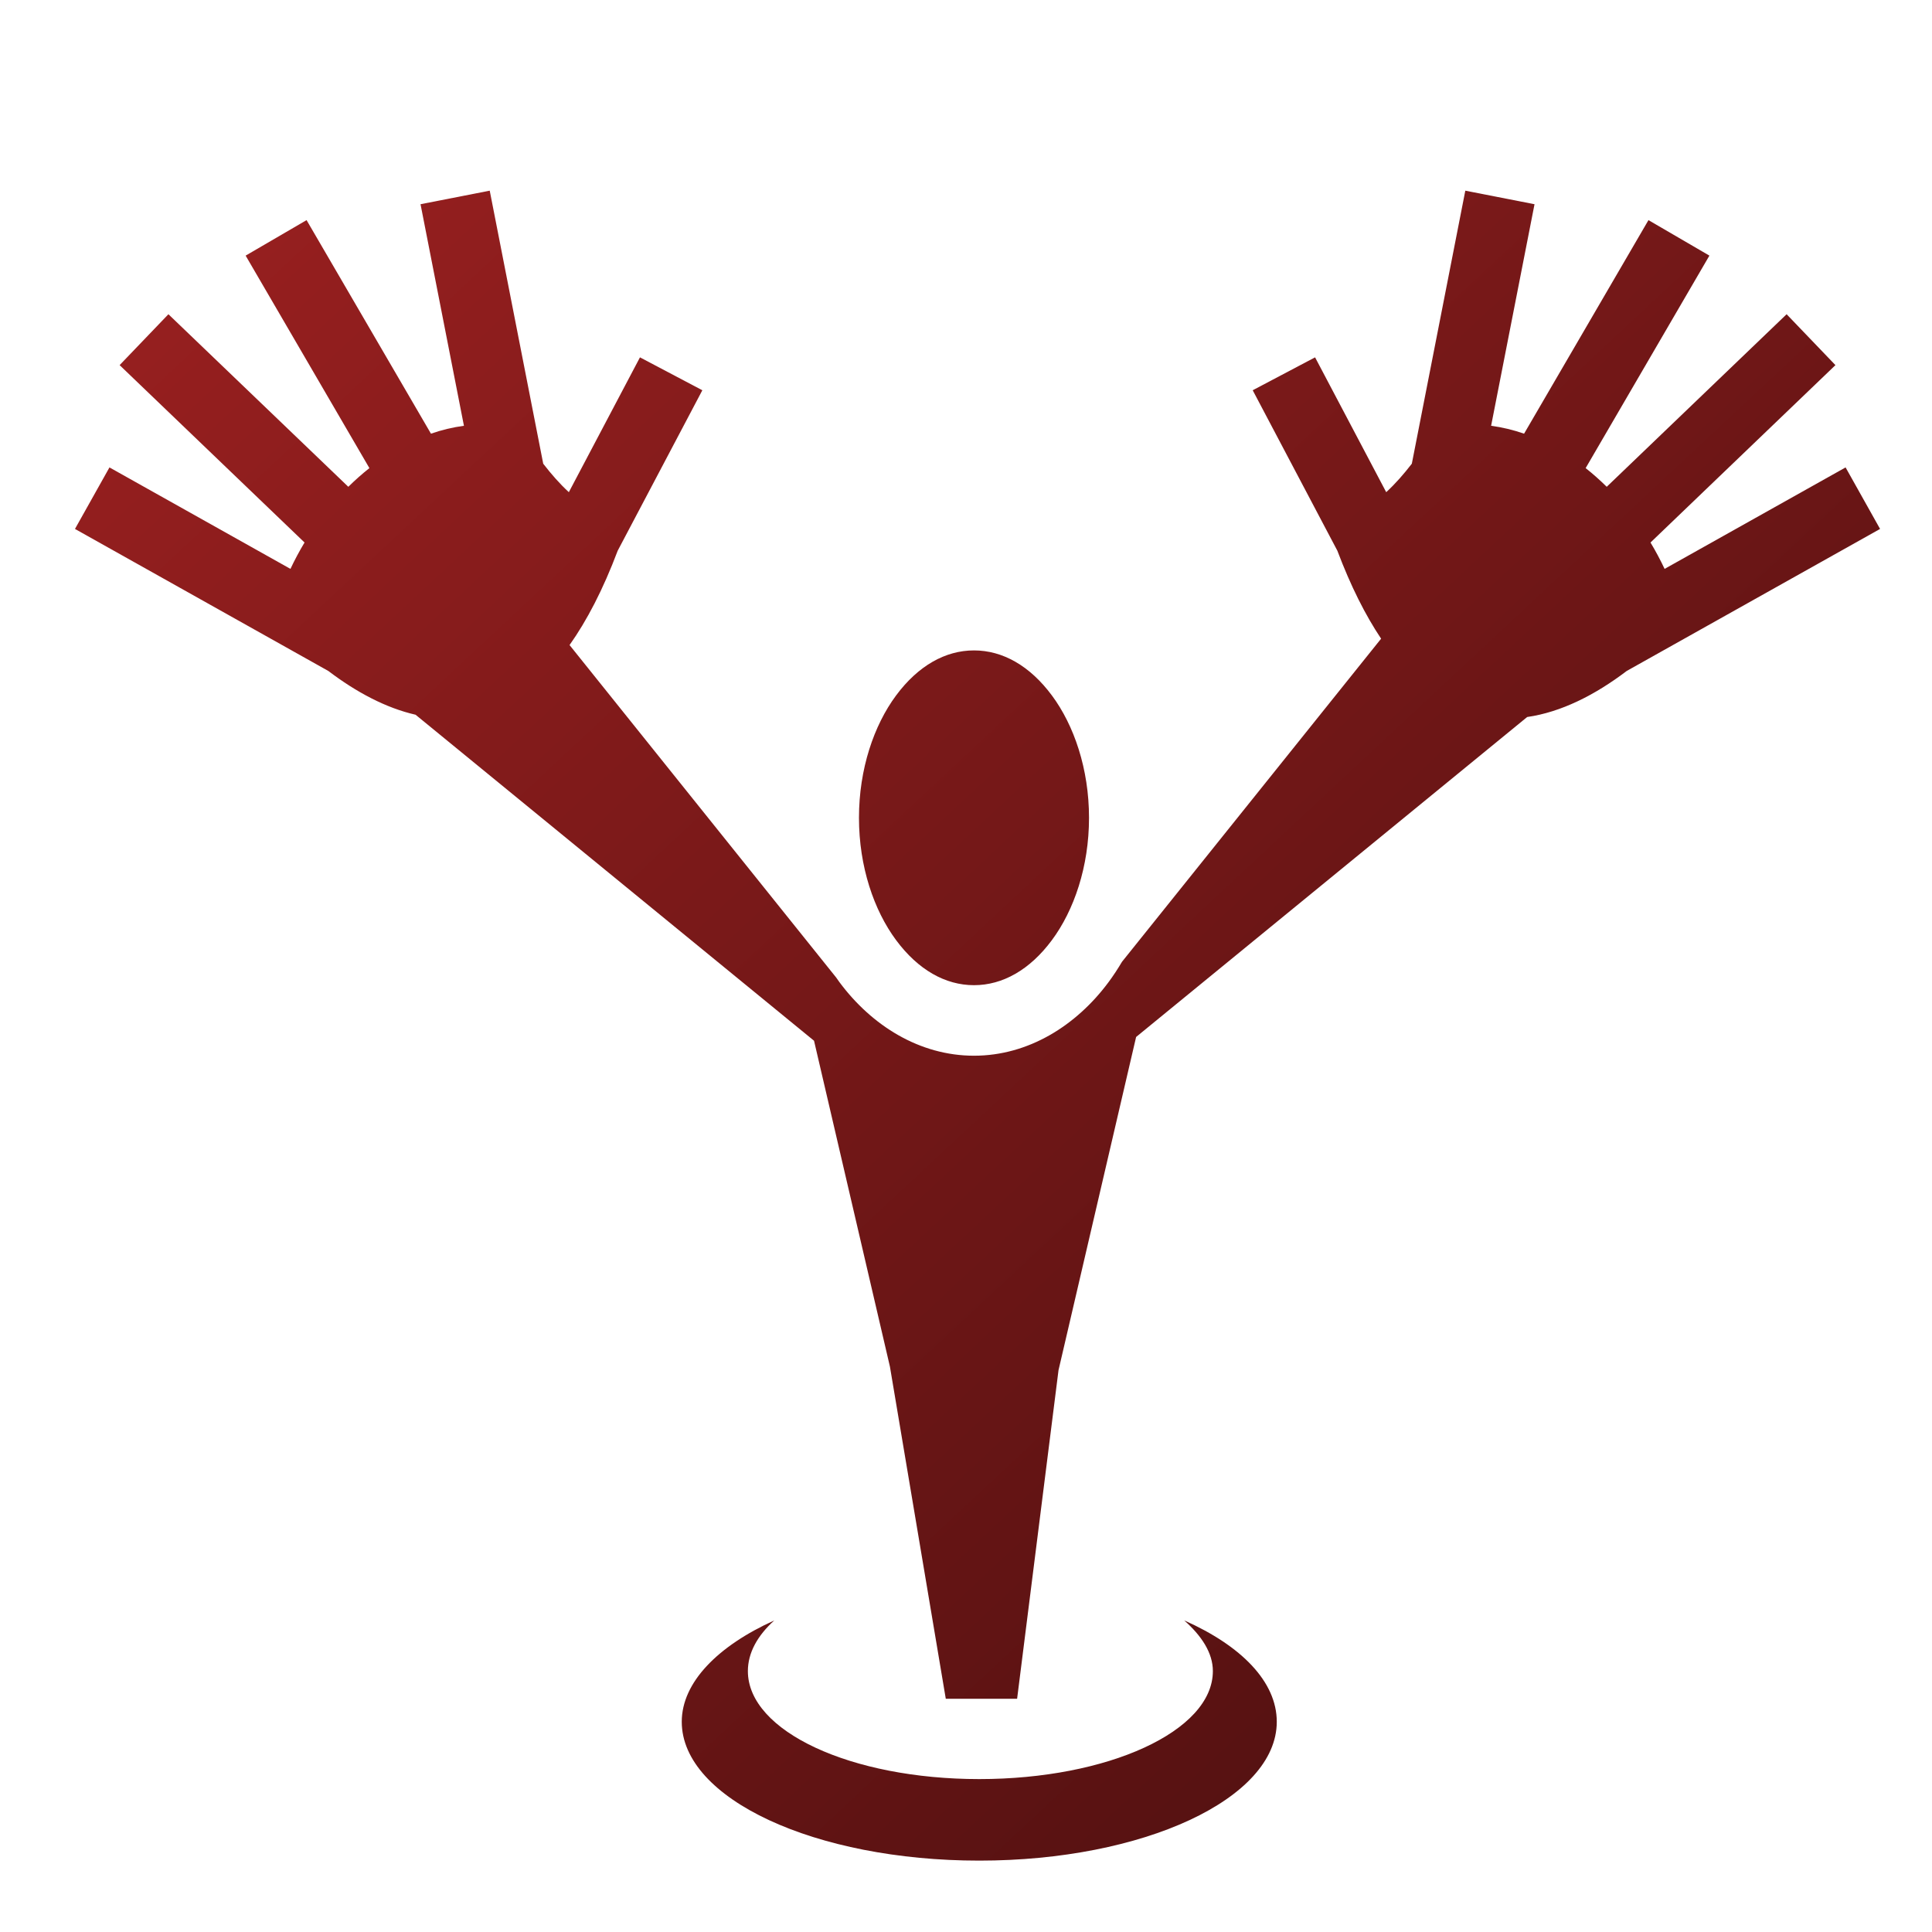
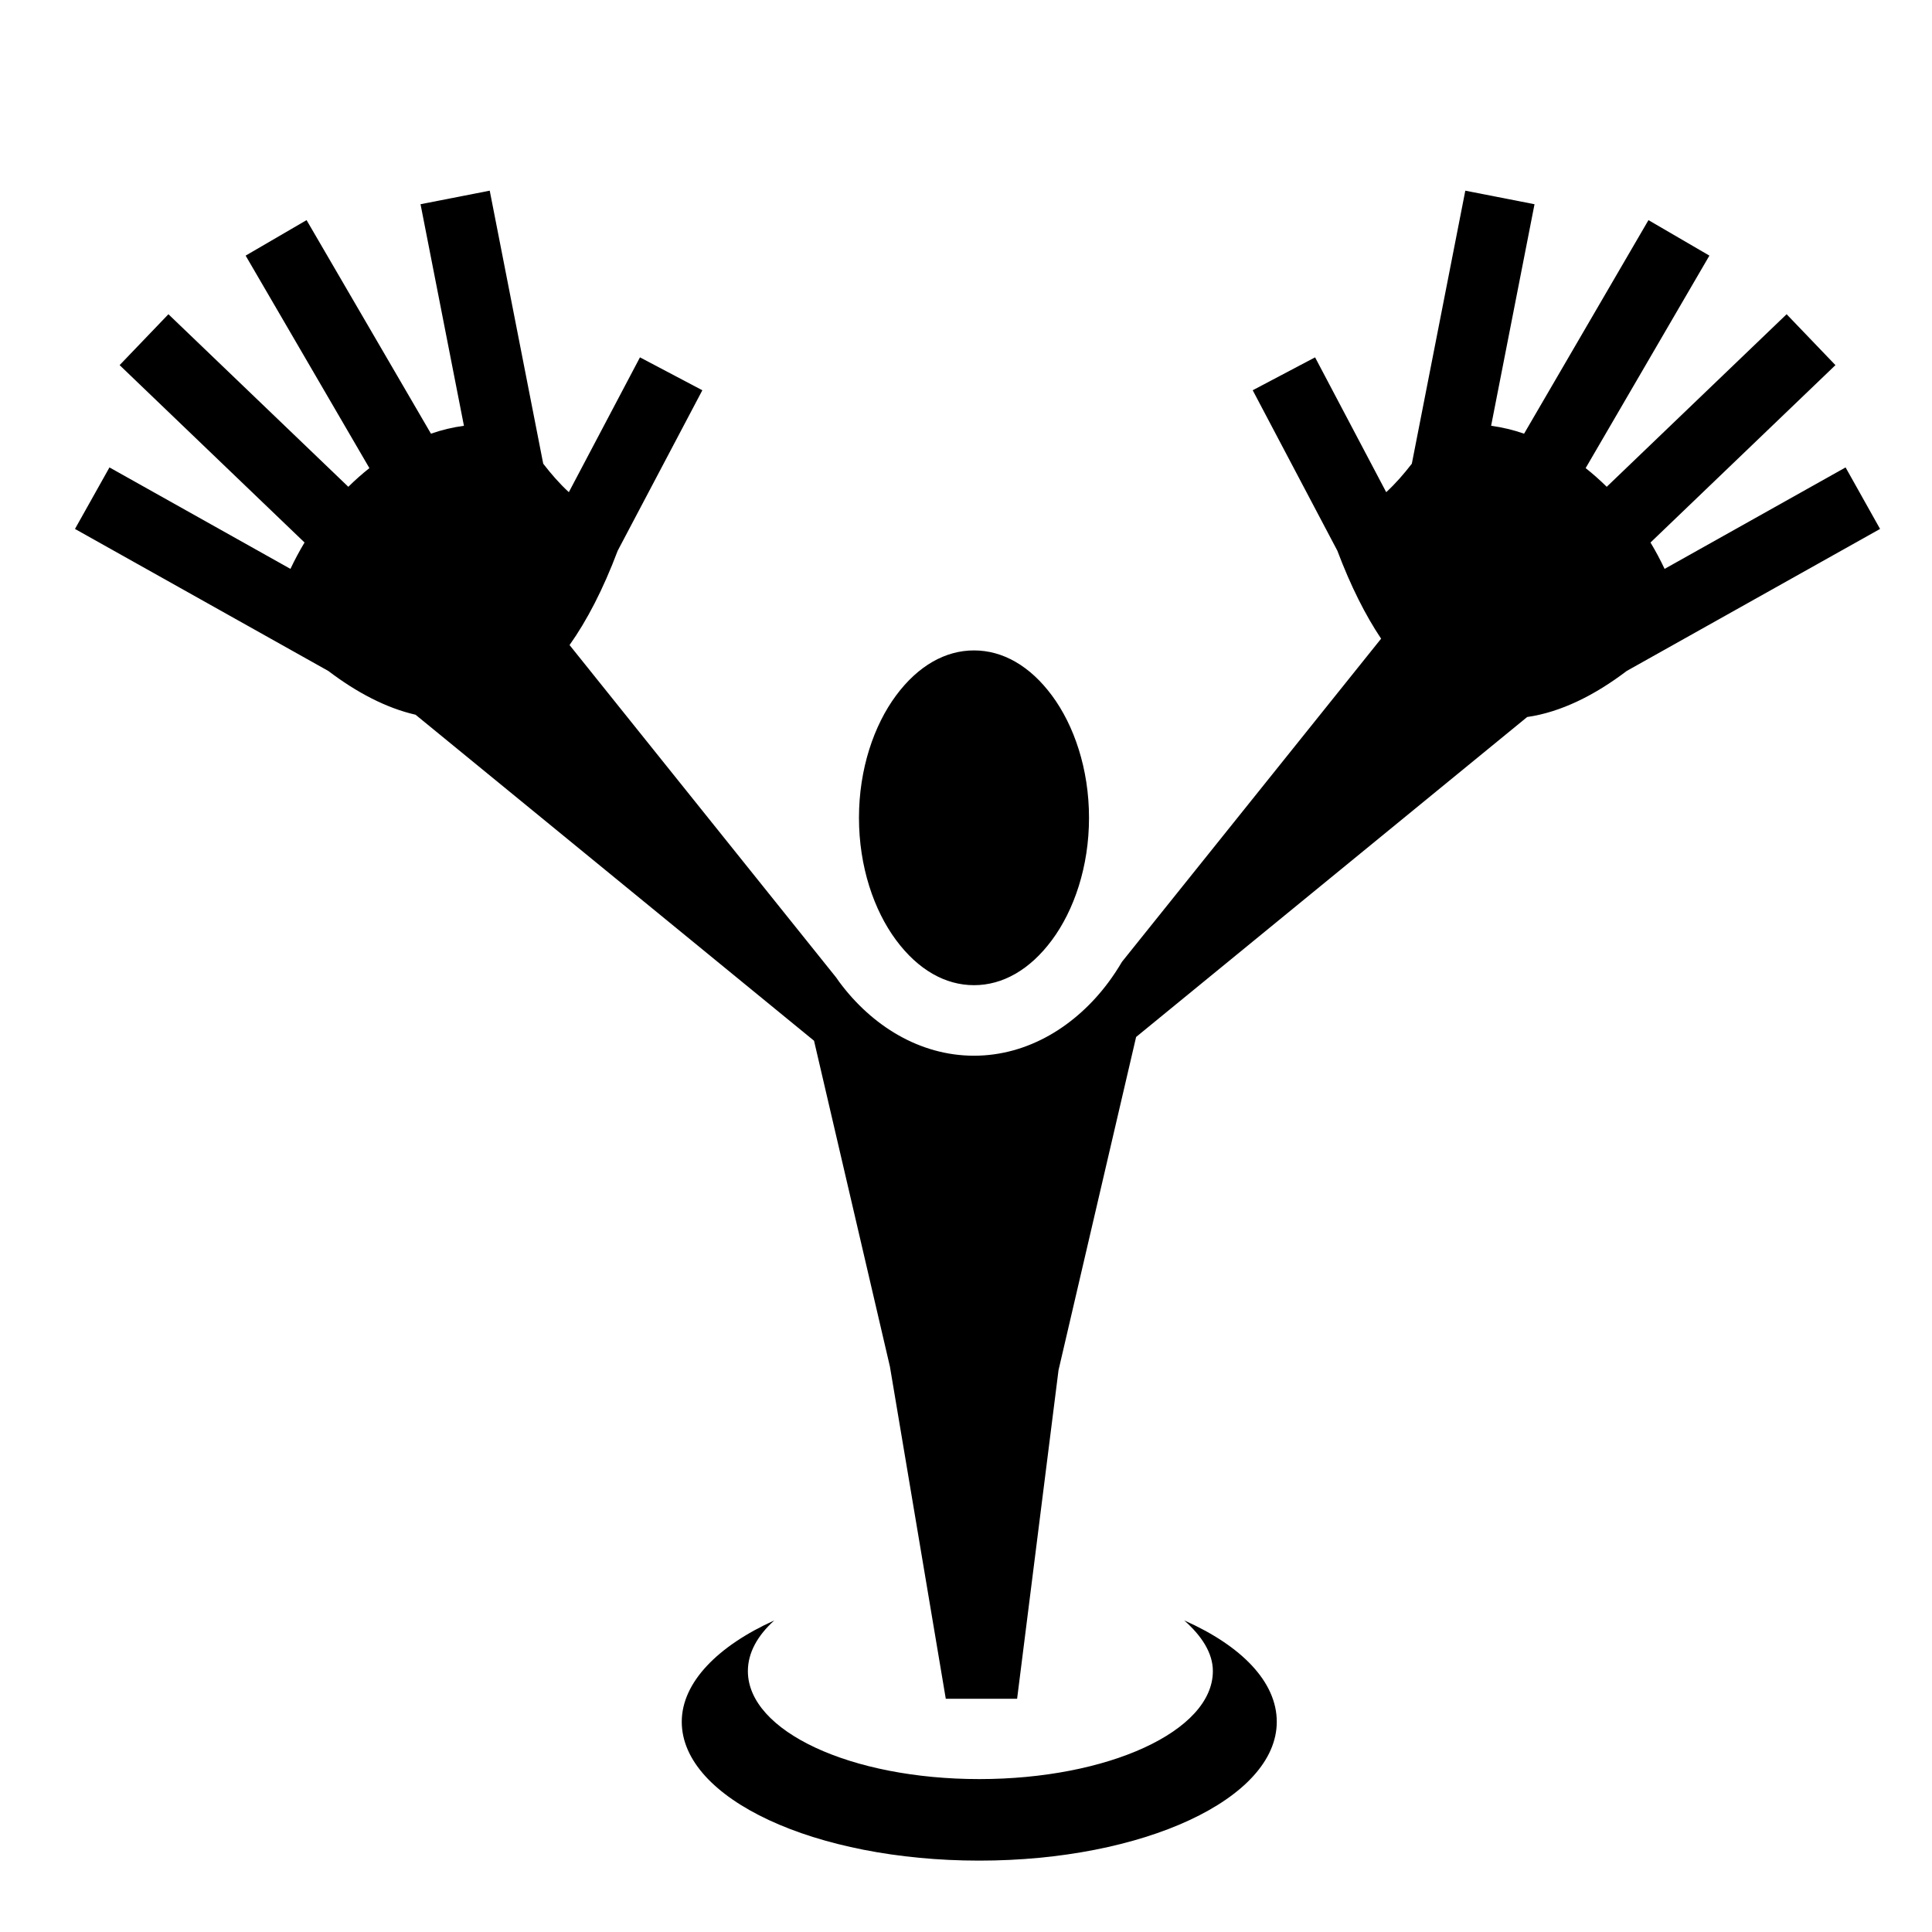
- <svg xmlns="http://www.w3.org/2000/svg" viewBox="0 0 512 512">
-   <defs>
-     <linearGradient id="bg-gradient" x1="0" x2="1" y1="0" y2="1">
-       <stop offset="0%" stop-color="rgb(155, 32, 32)" />
-       <stop offset="100%" stop-color="rgb(70, 14, 14)" />
-     </linearGradient>
-     <linearGradient id="stroke-gradient" x1="0" x2="1" y1="0" y2="1">
-       <stop offset="0%" stop-color="rgb(241, 50, 50)" />
-       <stop offset="100%" stop-color="rgb(71, 14, 14)" />
-     </linearGradient>
-   </defs>
+ <svg xmlns="http://www.w3.org/2000/svg" id="icon" viewBox="0 0 512 512">
  <g transform-origin="center" transform="">
-     <path d="M129.785 50.53l-18.34 3.59 11.502 58.716c-2.942.398-5.865 1.092-8.738 2.092L81.245 58.336l-16.148 9.406 32.798 56.313c-1.93 1.522-3.793 3.18-5.587 4.95l-47.675-45.73L31.7 96.762l49.007 47.01c-1.355 2.25-2.6 4.584-3.734 6.988L29.01 123.87l-9.14 16.304 67.148 37.642c7.432 5.644 15.256 9.8 23.113 11.596l105.597 86.397 20.11 86.356 14.804 88.023h18.903l10.973-87.077 20.564-88.302 103.635-84.792c8.947-1.286 17.92-5.78 26.38-12.206l67.14-37.638-9.137-16.303-47.965 26.89c-1.135-2.404-2.38-4.738-3.735-6.987l49.01-47.01-12.937-13.488-47.673 45.73c-1.795-1.77-3.658-3.427-5.588-4.95l32.798-56.313-16.15-9.406-32.962 56.594c-2.872-1-5.794-1.696-8.736-2.094l11.502-58.715-18.342-3.59-14.172 72.353c-2.132 2.757-4.35 5.304-6.79 7.547l-18.85-35.73-16.53 8.72 22.436 42.527c3.555 9.423 7.447 17.122 11.592 23.307l-68.668 85.63c-1.106 1.866-2.284 3.67-3.553 5.38-8.562 11.545-21.266 19.51-35.67 19.51-14.403 0-27.106-7.965-35.668-19.51-.318-.43-.62-.874-.927-1.313h-.01l-70.574-88.007c4.583-6.456 8.876-14.704 12.763-25.01l22.427-42.513-16.53-8.72-18.85 35.73c-2.438-2.242-4.656-4.788-6.788-7.545L129.784 50.53zm128.33 121.837c-7.593 0-14.802 4.06-20.654 11.95-5.85 7.89-9.825 19.448-9.825 32.406 0 12.957 3.974 24.516 9.826 32.408 5.853 7.892 13.062 11.952 20.655 11.952 7.593 0 14.804-4.06 20.656-11.95 5.854-7.893 9.828-19.452 9.828-32.41 0-12.957-3.974-24.515-9.827-32.406-5.85-7.89-13.06-11.95-20.655-11.95zm-52.912 257.06c-14.898 6.732-24.53 16.38-24.53 26.862 0 20.435 35.37 36.794 78.845 36.794 43.473 0 78.84-16.36 78.84-36.795 0-10.592-9.353-20.118-24.526-26.862 4.54 4.033 7.59 8.548 7.59 13.43 0 15.976-27.917 28.62-61.904 28.62s-61.323-12.644-61.323-28.62c0-4.833 2.55-9.427 7.008-13.43z" fill="url(#bg-gradient)" stroke="url(#stroke-gradient)" stroke-width="0" />
+     <path d="M129.785 50.53l-18.34 3.59 11.502 58.716c-2.942.398-5.865 1.092-8.738 2.092L81.245 58.336l-16.148 9.406 32.798 56.313c-1.93 1.522-3.793 3.18-5.587 4.95l-47.675-45.73L31.7 96.762l49.007 47.01c-1.355 2.25-2.6 4.584-3.734 6.988L29.01 123.87l-9.14 16.304 67.148 37.642c7.432 5.644 15.256 9.8 23.113 11.596l105.597 86.397 20.11 86.356 14.804 88.023h18.903l10.973-87.077 20.564-88.302 103.635-84.792c8.947-1.286 17.92-5.78 26.38-12.206l67.14-37.638-9.137-16.303-47.965 26.89c-1.135-2.404-2.38-4.738-3.735-6.987l49.01-47.01-12.937-13.488-47.673 45.73c-1.795-1.77-3.658-3.427-5.588-4.95l32.798-56.313-16.15-9.406-32.962 56.594c-2.872-1-5.794-1.696-8.736-2.094l11.502-58.715-18.342-3.59-14.172 72.353c-2.132 2.757-4.35 5.304-6.79 7.547l-18.85-35.73-16.53 8.72 22.436 42.527c3.555 9.423 7.447 17.122 11.592 23.307l-68.668 85.63c-1.106 1.866-2.284 3.67-3.553 5.38-8.562 11.545-21.266 19.51-35.67 19.51-14.403 0-27.106-7.965-35.668-19.51-.318-.43-.62-.874-.927-1.313h-.01l-70.574-88.007c4.583-6.456 8.876-14.704 12.763-25.01l22.427-42.513-16.53-8.72-18.85 35.73c-2.438-2.242-4.656-4.788-6.788-7.545L129.784 50.53zm128.33 121.837c-7.593 0-14.802 4.06-20.654 11.95-5.85 7.89-9.825 19.448-9.825 32.406 0 12.957 3.974 24.516 9.826 32.408 5.853 7.892 13.062 11.952 20.655 11.952 7.593 0 14.804-4.06 20.656-11.95 5.854-7.893 9.828-19.452 9.828-32.41 0-12.957-3.974-24.515-9.827-32.406-5.85-7.89-13.06-11.95-20.655-11.95zm-52.912 257.06c-14.898 6.732-24.53 16.38-24.53 26.862 0 20.435 35.37 36.794 78.845 36.794 43.473 0 78.84-16.36 78.84-36.795 0-10.592-9.353-20.118-24.526-26.862 4.54 4.033 7.59 8.548 7.59 13.43 0 15.976-27.917 28.62-61.904 28.62s-61.323-12.644-61.323-28.62c0-4.833 2.55-9.427 7.008-13.43z" />
  </g>
</svg>
